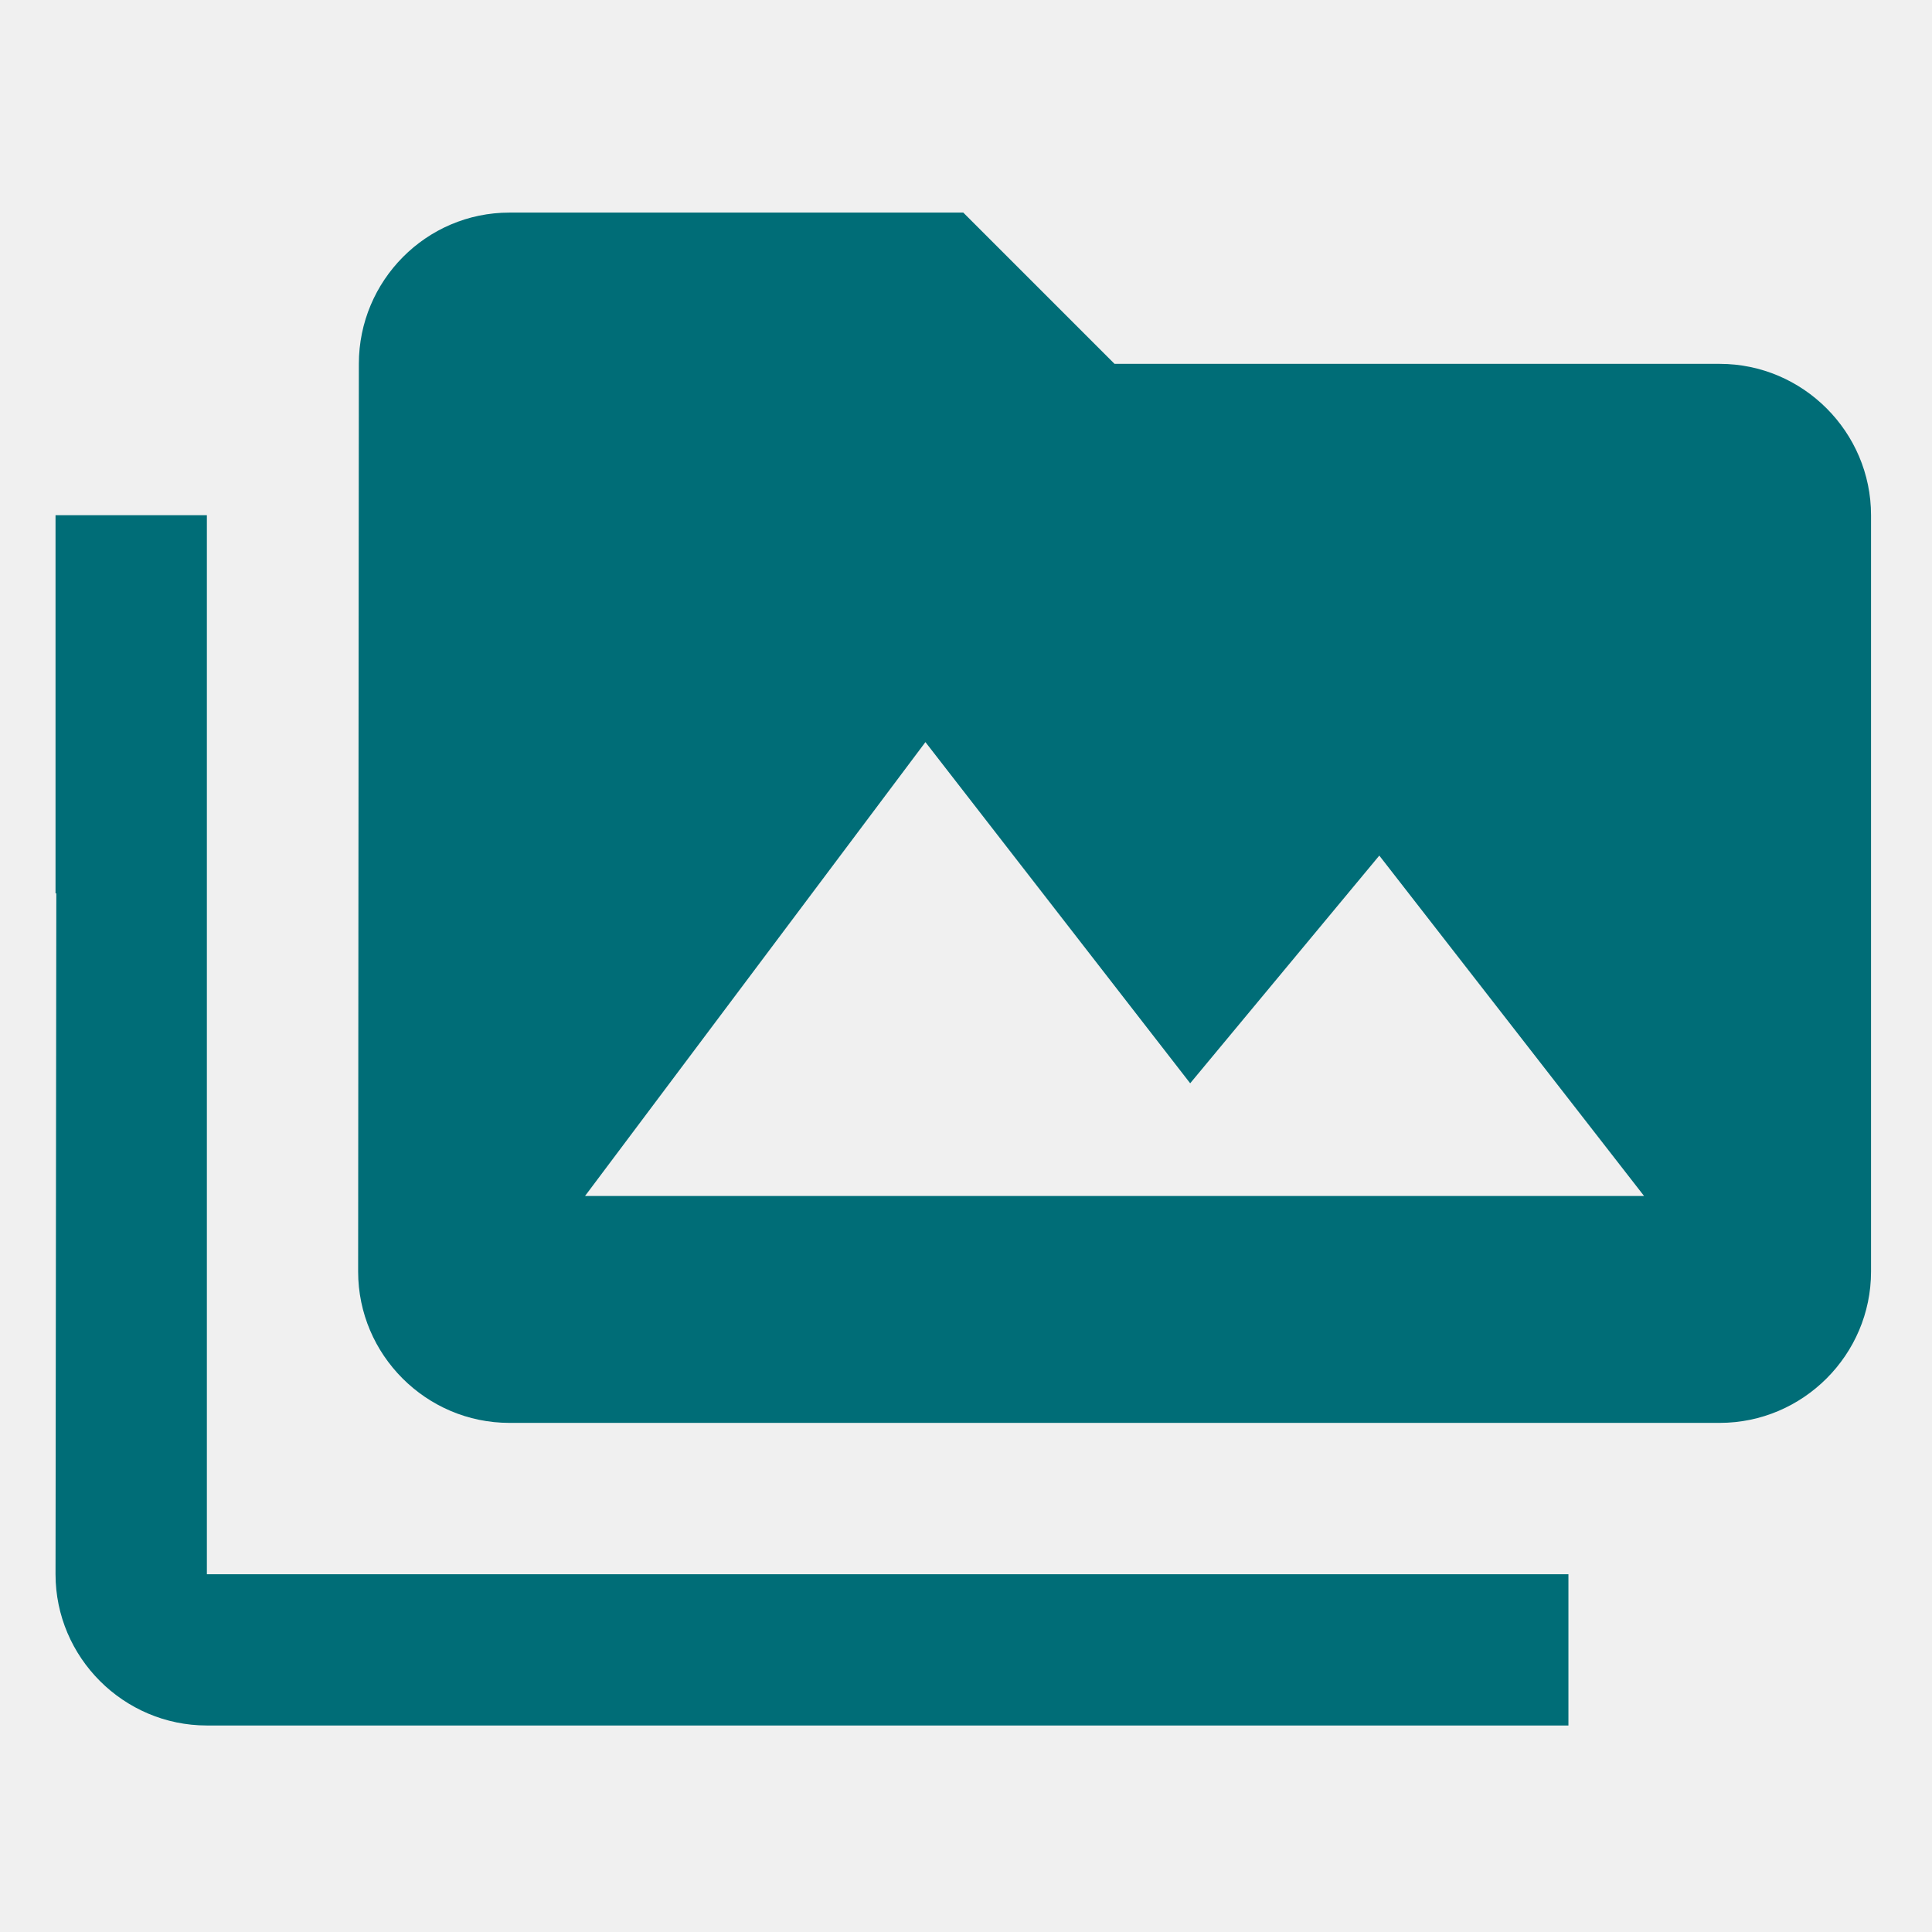
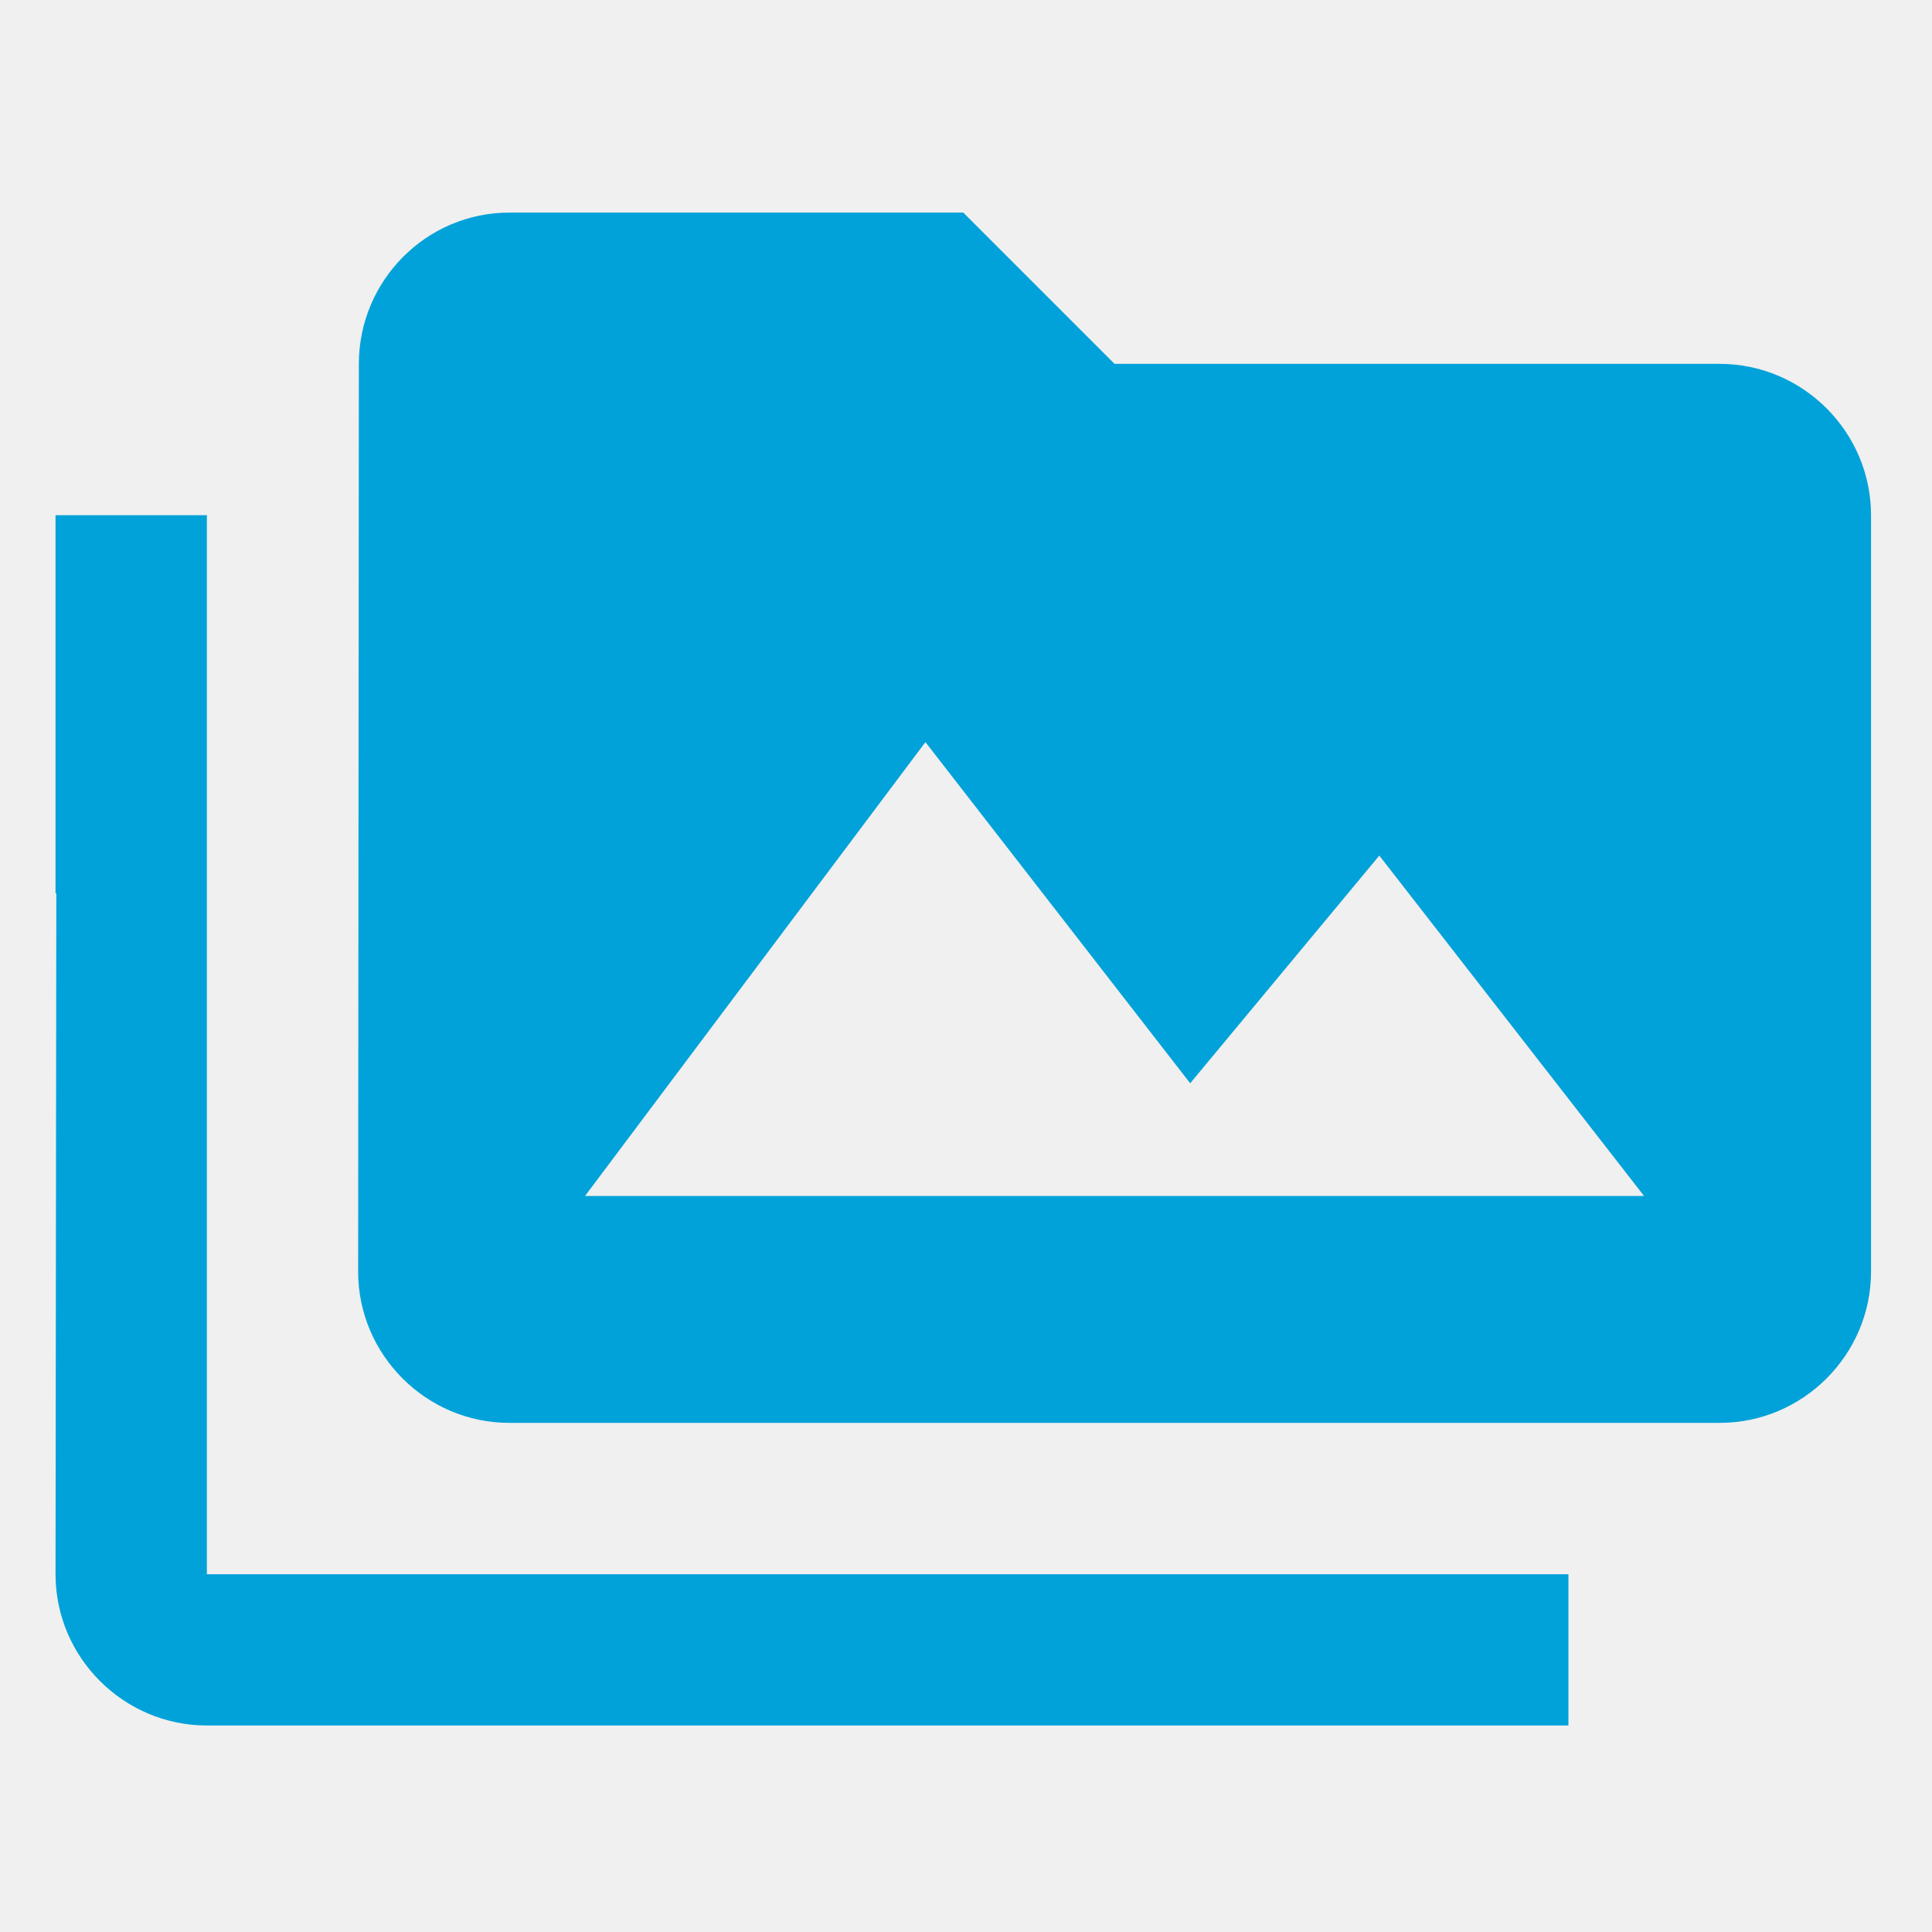
<svg xmlns="http://www.w3.org/2000/svg" width="27" height="27" viewBox="0 0 27 27" fill="none">
  <g clip-path="url(#clip0_2_720)">
-     <path d="M2.891 7.2H0.776V12.485H0.787L0.776 22C0.776 23.163 1.728 24.114 2.891 24.114H21.919V22H2.891V7.2ZM24.033 5.085H15.576L13.462 2.971H7.119C5.956 2.971 5.015 3.923 5.015 5.085L5.005 17.771C5.005 18.934 5.956 19.885 7.119 19.885H24.033C25.196 19.885 26.148 18.934 26.148 17.771V7.2C26.148 6.037 25.196 5.085 24.033 5.085ZM8.176 16.714L12.933 10.371L16.633 15.139L19.276 11.957L22.976 16.714H8.176Z" fill="#006D77" />
+     <path d="M2.891 7.2H0.776V12.485H0.787L0.776 22C0.776 23.163 1.728 24.114 2.891 24.114H21.919V22H2.891V7.2ZM24.033 5.085H15.576L13.462 2.971H7.119C5.956 2.971 5.015 3.923 5.015 5.085L5.005 17.771C5.005 18.934 5.956 19.885 7.119 19.885H24.033C25.196 19.885 26.148 18.934 26.148 17.771V7.2C26.148 6.037 25.196 5.085 24.033 5.085ZM8.176 16.714L12.933 10.371L16.633 15.139L19.276 11.957L22.976 16.714H8.176Z" fill="#01a2d9" />
  </g>
  <defs>
    <clipPath id="clip0_2_720">
      <rect width="25.371" height="25.371" fill="white" transform="translate(0.775909 0.856888)" />
    </clipPath>
  </defs>
</svg>
